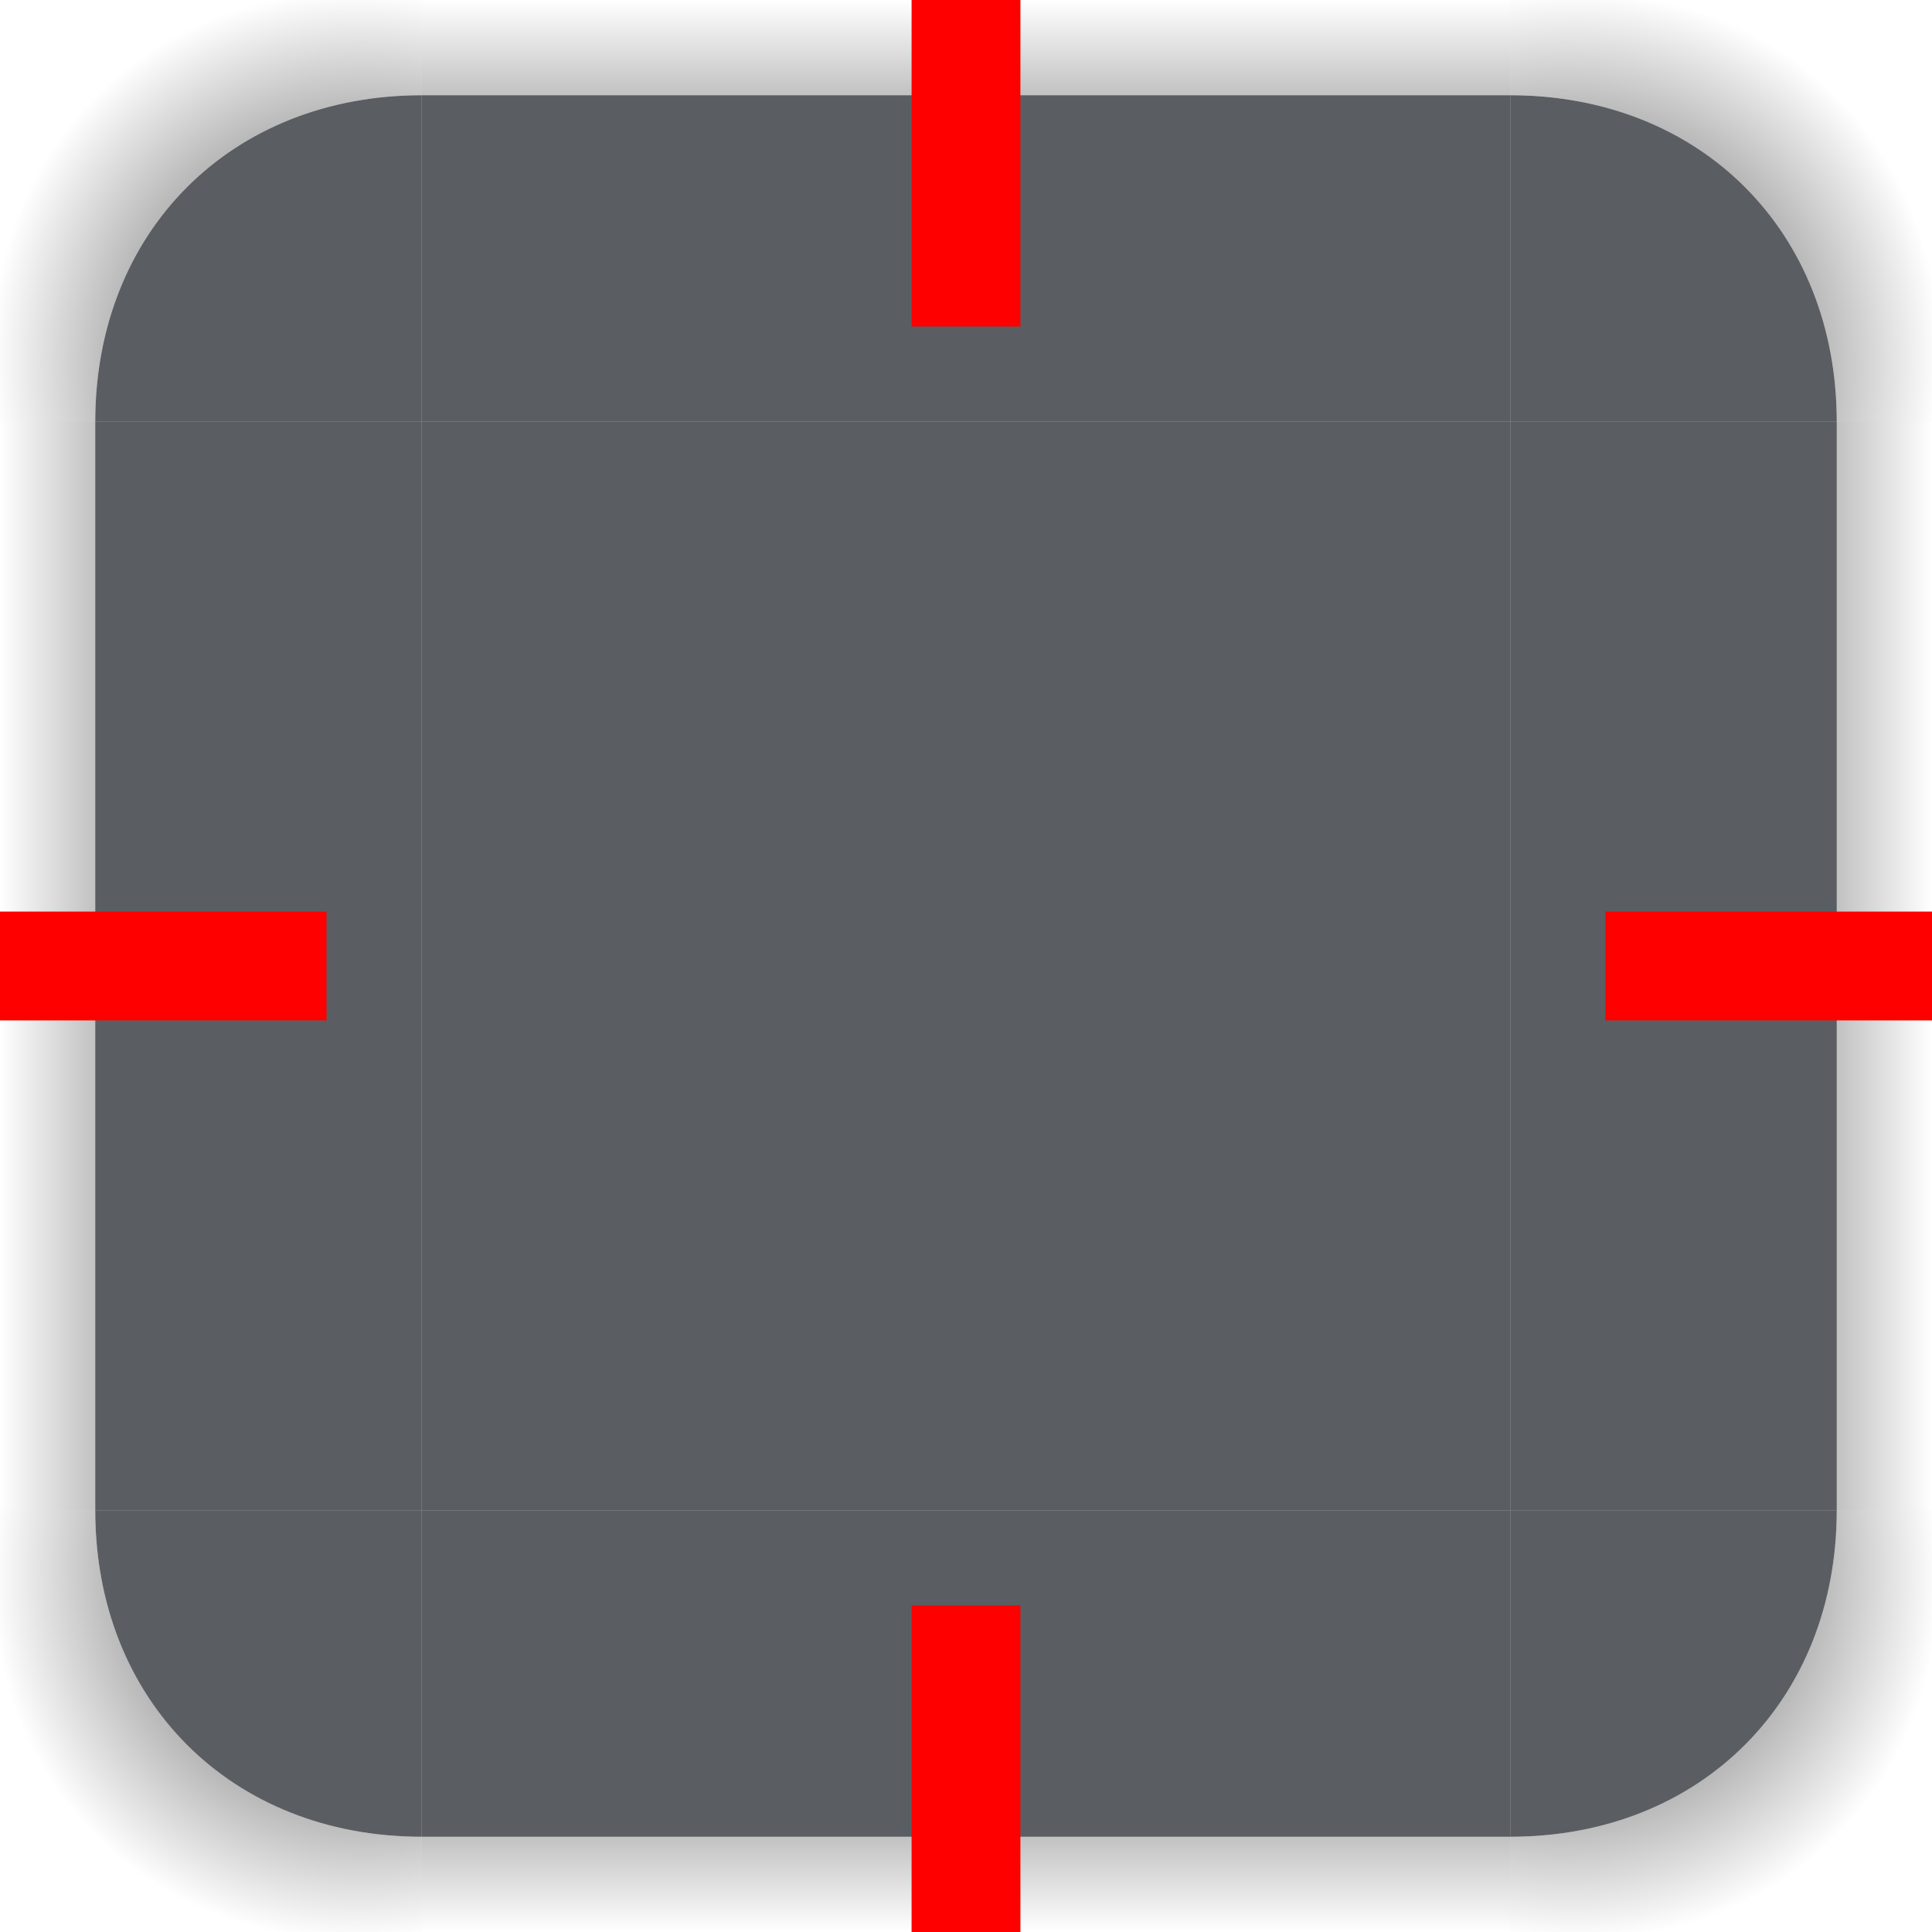
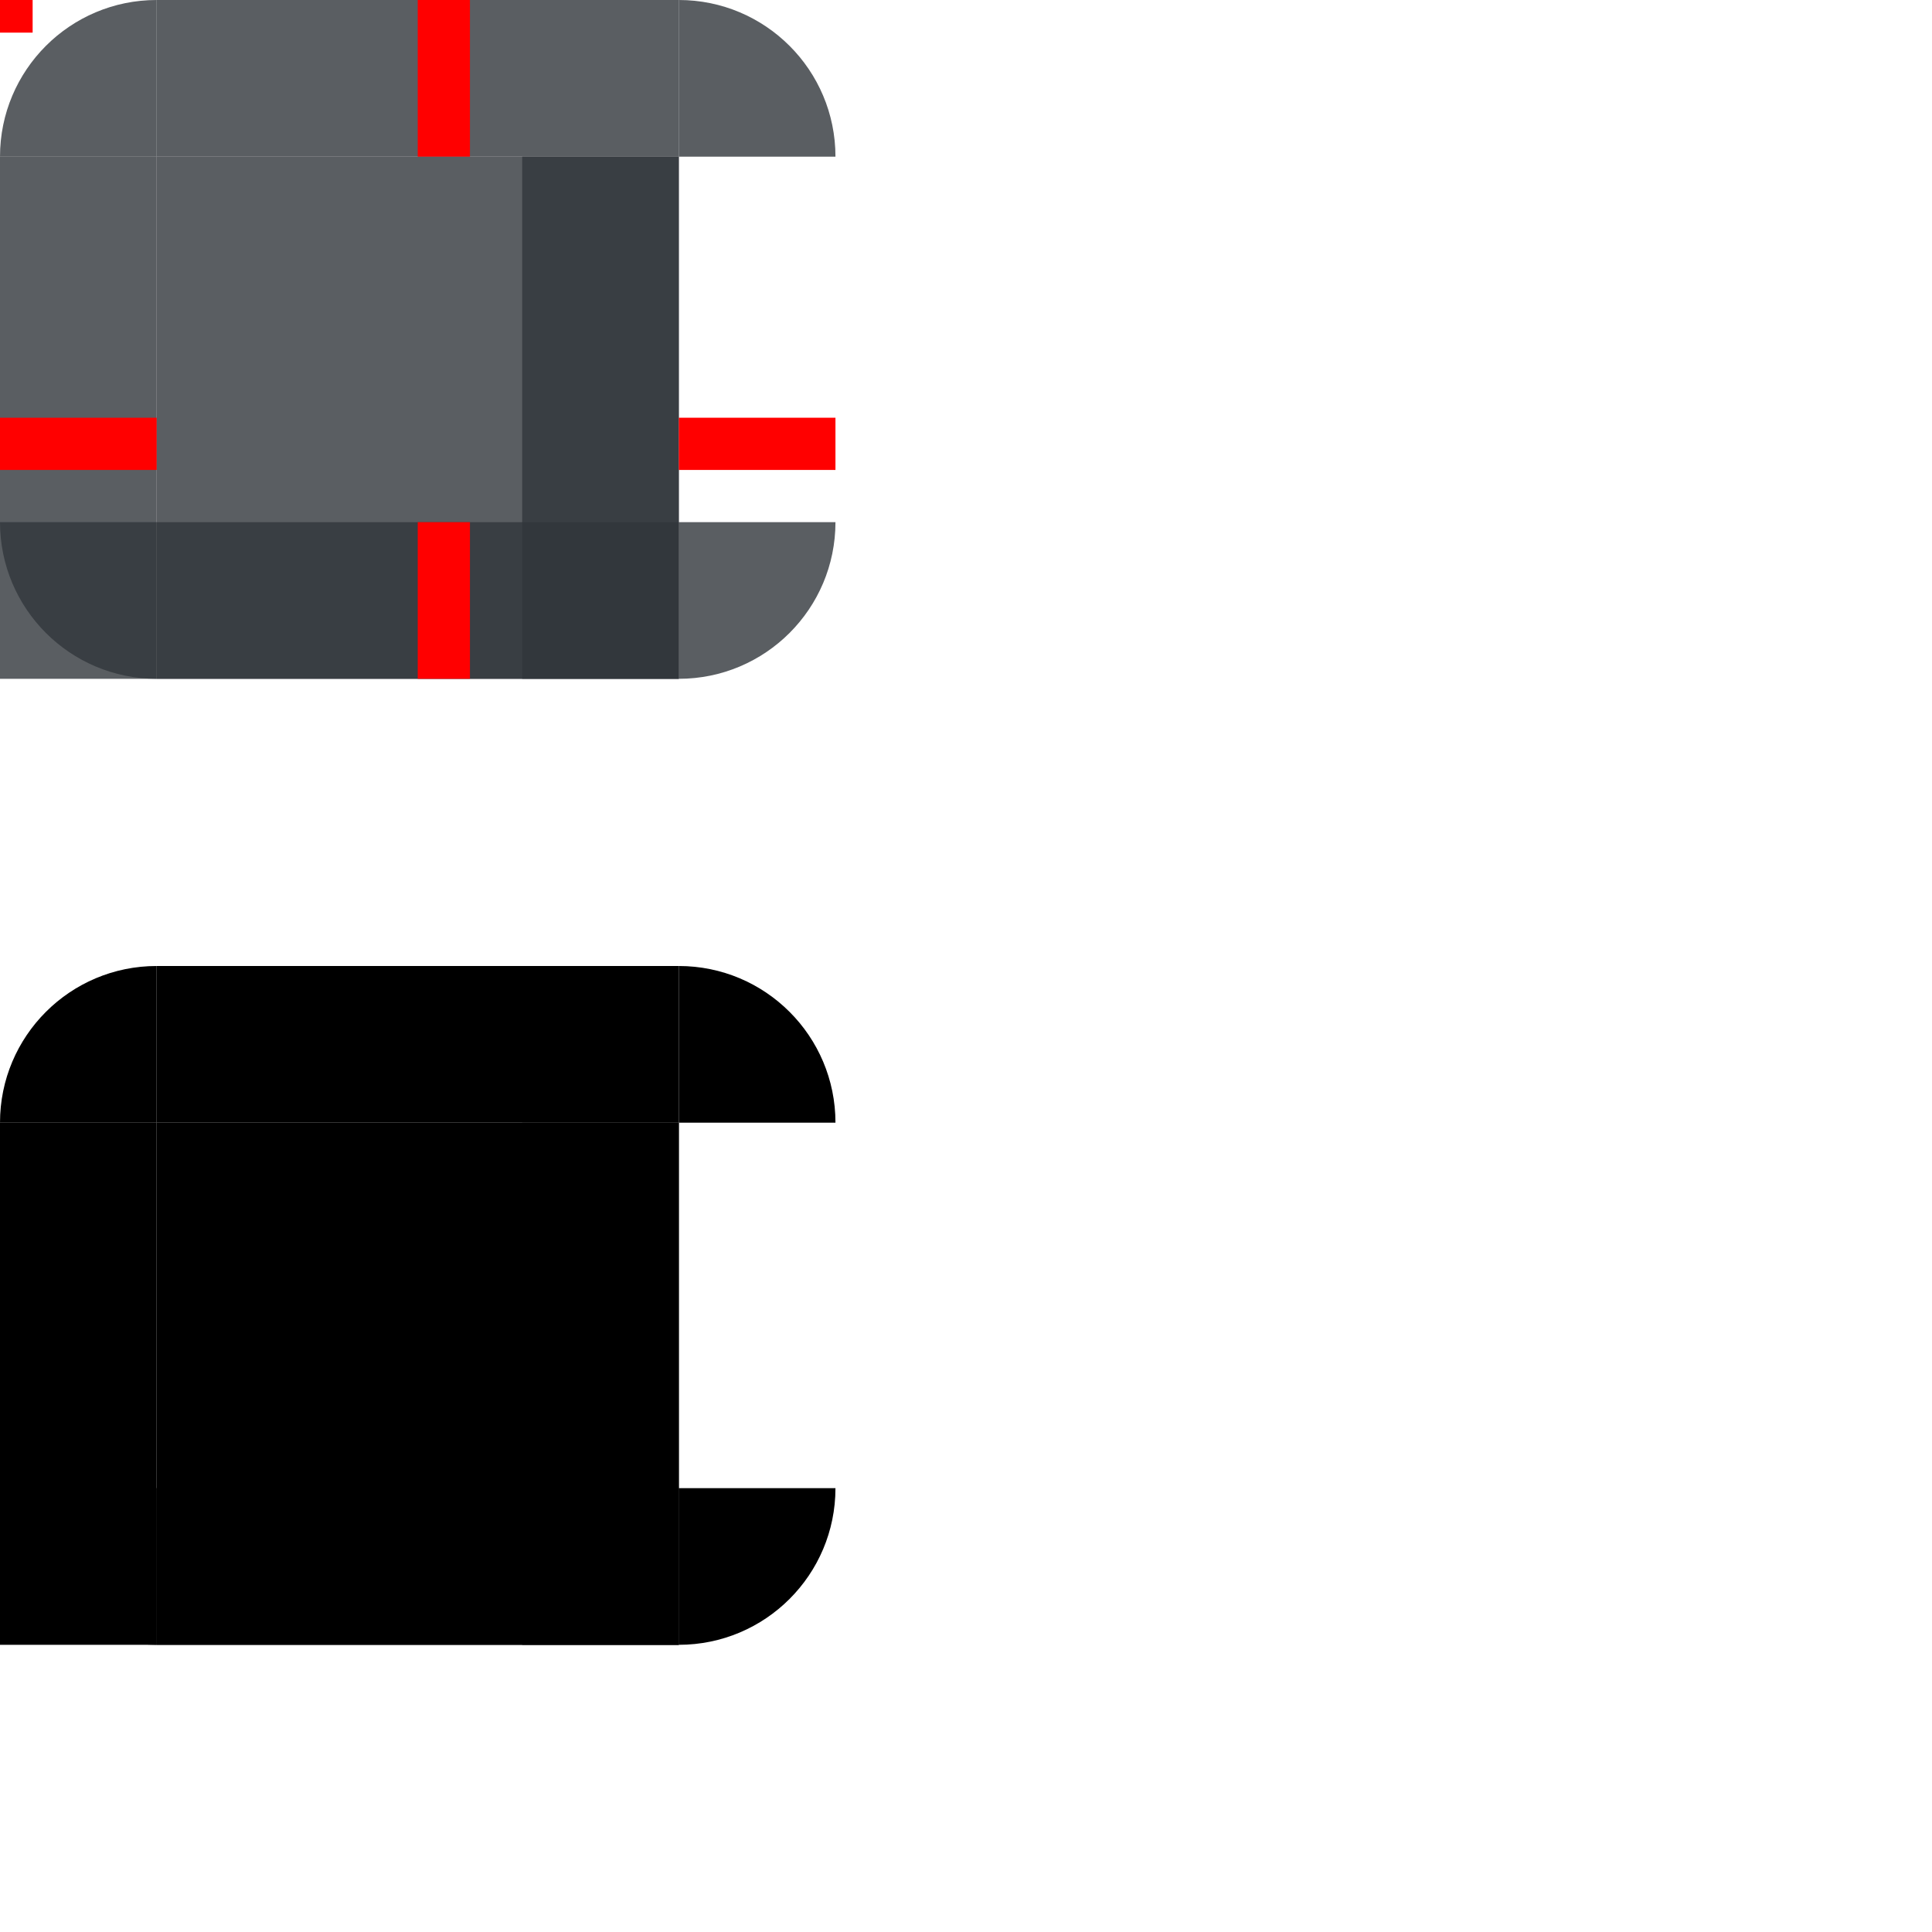
- <svg xmlns="http://www.w3.org/2000/svg" xmlns:xlink="http://www.w3.org/1999/xlink" width="142" height="142" version="1">
-   <defs id="rounded">
+ <svg xmlns="http://www.w3.org/2000/svg" width="296" height="296" version="1">
+   <defs>
    <style type="text/css" id="current-color-scheme">
-         .ColorScheme-Text {
-         color:#eff0f1;
-         }
-         .ColorScheme-NegativeText {
-         color:#da4453;
-         }
-         .ColorScheme-Highlight {
-         color:#3daee9;
-         }
-         .ColorScheme-Background {
-         color:#31363b;
-       }
-       .ColorScheme-ButtonBackground {
-         color:#444c53;
-       }
+       .ColorScheme-Text { color:#eff0f1; }
+       .ColorScheme-NegativeText { color:#da4453; }
+       .ColorScheme-Highlight { color:#3daee9; }
+       .ColorScheme-Background { color:#31363b; }
+       .ColorScheme-ButtonBackground { color:#444c53; }
    </style>
-     <linearGradient id="linearGradient985">
-       <stop style="stop-color:#000000;stop-opacity:1" offset="0" />
-       <stop style="stop-color:#000000;stop-opacity:0" offset="1" />
-     </linearGradient>
-     <radialGradient id="radialGradient987" cx="129.71" cy="144.271" r="11" fx="129.71" fy="144.271" gradientTransform="matrix(1.864192,-1.864192,2.181819,2.181819,-372.5768,-23.96938)" gradientUnits="userSpaceOnUse" xlink:href="#linearGradient985" />
-     <linearGradient id="linearGradient995" x1="148" x2="148" y1="143" y2="128.5" gradientTransform="matrix(2,0,0,2,-73.99996,-239)" gradientUnits="userSpaceOnUse" xlink:href="#linearGradient985" />
-     <linearGradient id="linearGradient1003" x1="148" x2="148" y1="143" y2="128.5" gradientTransform="matrix(0,2,-2,0,552,-209)" gradientUnits="userSpaceOnUse" xlink:href="#linearGradient985" />
-     <linearGradient id="linearGradient1007" x1="148" x2="148" y1="143" y2="128.5" gradientTransform="matrix(0,2,2,0,-104,-209)" gradientUnits="userSpaceOnUse" xlink:href="#linearGradient985" />
-     <linearGradient id="linearGradient1022" x1="148" x2="148" y1="143" y2="128.5" gradientTransform="matrix(2,0,0,-2,-73.99996,417)" gradientUnits="userSpaceOnUse" xlink:href="#linearGradient985" />
-     <radialGradient id="radialGradient876" cx="129.71" cy="144.271" r="11" fx="129.71" fy="144.271" gradientTransform="matrix(-1.864192,-1.864192,-2.181819,2.181819,820.5768,-23.96938)" gradientUnits="userSpaceOnUse" xlink:href="#linearGradient985" />
-     <radialGradient id="radialGradient882" cx="129.71" cy="144.271" r="11" fx="129.71" fy="144.271" gradientTransform="matrix(1.864192,1.864192,2.181819,-2.181819,-372.5768,201.9694)" gradientUnits="userSpaceOnUse" xlink:href="#linearGradient985" />
-     <radialGradient id="radialGradient884" cx="129.71" cy="144.271" r="11" fx="129.71" fy="144.271" gradientTransform="matrix(-1.864192,1.864192,-2.181819,-2.181819,820.5768,201.9694)" gradientUnits="userSpaceOnUse" xlink:href="#linearGradient985" />
  </defs>
-   <rect id="hint-tile-center" style="fill:#ff0000" width="7" height="7" x="0" y="-7" />
-   <rect id="center" style="opacity:0.8;fill:currentColor" class="ColorScheme-Background" width="80" height="80" x="31" y="31" />
-   <g id="topright" transform="translate(-153,-18)">
-     <path id="shadow-topright" style="opacity:1;fill:url(#radialGradient876)" d="M 295,18 V 49 h -7 c 0,-14 -10,-24 -24,-24 v -7 z" />
-     <path style="opacity:0.8;fill:currentColor" class="ColorScheme-Background" d="m 264,25 v 24 h 24 c 0,-14 -10,-24 -24,-24 z" />
-   </g>
-   <g id="top" transform="translate(-153,-18)">
-     <path style="opacity:1;fill:url(#linearGradient995)" d="m 184,18 v 7 h 80 v -7 z" />
-     <rect style="opacity:0.8;fill:currentColor" class="ColorScheme-Background" width="80" height="24" x="184" y="25" />
-   </g>
-   <g id="topleft" transform="translate(-153,-18)">
-     <path id="shadow-topleft" style="opacity:1;fill:url(#radialGradient987)" d="M 153,18 V 49 h 7 c 0,-14 10,-24 24,-24 v -7 z" />
-     <path style="opacity:0.8;fill:currentColor" class="ColorScheme-Background" d="M 184,25 V 49 H 160 C 160,35 170,25 184,25 Z" />
-   </g>
-   <g id="bottomright" transform="translate(-153,-18)">
-     <path id="shadow-bottomright" style="opacity:1;fill:url(#radialGradient884)" d="m 295,160 v -31 h -7 c 0,14 -10,24 -24,24 v 7 z" />
-     <path style="opacity:0.8;fill:currentColor" class="ColorScheme-Background" d="m 264,153 v -24 h 24 c 0,14 -10,24 -24,24 z" />
-   </g>
-   <g id="bottom" transform="translate(-153,-18)">
-     <path style="opacity:1;fill:url(#linearGradient1022)" d="m 184,153 v 7 h 80 v -7 z" />
-     <rect style="opacity:0.8;fill:currentColor" class="ColorScheme-Background" width="80" height="24" x="184" y="-153" transform="scale(1,-1)" />
-   </g>
-   <g id="bottomleft" transform="translate(-153,-18)">
-     <path id="shadow-bottomleft" style="opacity:1;fill:url(#radialGradient882)" d="m 153,160 v -31 h 7 c 0,14 10,24 24,24 v 7 z" />
-     <path style="opacity:0.8;fill:currentColor" class="ColorScheme-Background" d="m 184,153 v -24 h -24 c 0,14 10,24 24,24 z" />
-   </g>
-   <g id="left" transform="translate(-153,-18)">
-     <path style="opacity:1;fill:url(#linearGradient1007)" d="M 153,49 V 129 h 7 V 49 Z" />
-     <rect style="opacity:0.8;fill:currentColor" class="ColorScheme-Background" width="80" height="24" x="49" y="-184" transform="rotate(90)" />
-   </g>
-   <g id="right" transform="translate(-153,-18)">
-     <path style="opacity:1;fill:url(#linearGradient1003)" d="M 288,49 V 129 h 7 V 49 Z" />
-     <rect style="opacity:0.8;fill:currentColor" class="ColorScheme-Background" width="80" height="24" x="49" y="-288" transform="rotate(90)" />
-   </g>
-   <rect id="hint-top-margin" style="fill:#ff0000" width="8" height="24" x="67" y="0" />
-   <rect id="hint-left-margin" style="fill:#ff0000" width="24" height="8" x="0" y="67" />
-   <rect id="hint-right-margin" style="fill:#ff0000" width="24" height="8" x="118" y="67" />
-   <rect id="hint-bottom-margin" style="fill:#ff0000" width="8" height="24" x="67" y="118" />
+   <rect id="hint-tile-center" style="fill:#ff0000" width="5" height="5" x="0" y="0" />
+   <path id="topright" style="fill:currentColor;fill-opacity:0.8" class="ColorScheme-Background" d="m 104,0 v 24 h 24 c 0,-13.255 -10.745,-24 -24,-24 z" />
+   <rect id="top" style="fill:currentColor;fill-opacity:0.8" class="ColorScheme-Background" width="80" height="24" x="24" y="0" />
+   <rect id="center" style="fill:currentColor;fill-opacity:0.8" class="ColorScheme-Background" width="80" height="80" x="24" y="24" />
+   <path id="topleft" style="fill:currentColor;fill-opacity:0.8" class="ColorScheme-Background" d="M 24,0 V 24 H 0 C 0,10.745 10.745,0 24,0 Z" />
+   <path id="bottomright" style="fill:currentColor;fill-opacity:0.8" class="ColorScheme-Background" d="m 104,104 v -24 h 24 c 0,13.255 -10.745,24 -24,24 z" />
+   <rect id="bottom" style="fill:currentColor;fill-opacity:0.8" class="ColorScheme-Background" width="80" height="24" x="24" y="-104" transform="scale(1,-1)" />
+   <path id="bottomleft" style="fill:currentColor;fill-opacity:0.8" class="ColorScheme-Background" d="M 24,104 V 80 H 0 c 0,13.255 10.745,24 24,24 z" />
+   <rect id="left" style="fill:currentColor;fill-opacity:0.8" class="ColorScheme-Background" width="80" height="24" x="24" y="-24" transform="rotate(90)" />
+   <rect id="right" style="fill:currentColor;fill-opacity:0.8" class="ColorScheme-Background" width="80" height="24" x="24" y="-104" transform="rotate(90)" />
+   <rect id="hint-top-margin" style="fill:#ff0000" width="8" height="24" x="64" y="0" />
+   <rect id="hint-left-margin" style="fill:#ff0000" width="24" height="8" x="0" y="64" />
+   <rect id="hint-right-margin" style="fill:#ff0000" width="24" height="8" x="104" y="64" />
+   <rect id="hint-bottom-margin" style="fill:#ff0000" width="8" height="24" x="64" y="80" />
+   <path id="mask-topright" style="fill:#000000" d="m 104,148 v 24 h 24 c 0,-13.255 -10.745,-24 -24,-24 z" />
+   <rect id="mask-top" style="fill:#000000" width="80" height="24" x="24" y="148" />
+   <rect id="mask-center" style="fill:#000000" width="80" height="80" x="24" y="172" />
+   <path id="mask-topleft" style="fill:#000000" d="M 24,148 V 172 H 0 C 0,158.745 10.745,148 24,148 Z" />
+   <path id="mask-bottomright" style="fill:#000000" d="m 104,252 v -24 h 24 c 0,13.255 -10.745,24 -24,24 z" />
+   <rect id="mask-bottom" style="fill:#000000" width="80" height="24" x="24" y="-252" transform="scale(1,-1)" />
+   <path id="mask-bottomleft" style="fill:#000000" d="M 24,252 V 228 H 0 c 0,13.255 10.745,24 24,24 z" />
+   <rect id="mask-left" style="fill:#000000" width="80" height="24" x="172" y="-24" transform="rotate(90)" />
+   <rect id="mask-right" style="fill:#000000" width="80" height="24" x="172" y="-104" transform="rotate(90)" />
+   <path id="shadow-topright" style="opacity:0.001;fill:#000000" d="m 252,0 v 24 h 24 c 0,-13.255 -10.745,-24 -24,-24 z" />
+   <rect id="shadow-top" style="opacity:0.001;fill:#000000" width="80" height="24" x="172" y="0" />
+   <rect id="shadow-center" style="opacity:0.001;fill:#000000" width="80" height="80" x="172" y="24" />
+   <path id="shadow-topleft" style="opacity:0.001;fill:#000000" d="M 172,0 V 24 H 148 C 148,10.745 158.745,0 172,0 Z" />
+   <path id="shadow-bottomright" style="opacity:0.001;fill:#000000" d="m 252,104 v -24 h 24 c 0,13.255 -10.745,24 -24,24 z" />
+   <rect id="shadow-bottom" style="opacity:0.001;fill:#000000" width="80" height="24" x="172" y="-104" transform="scale(1,-1)" />
+   <path id="shadow-bottomleft" style="opacity:0.001;fill:#000000" d="M 172,104 V 80 H 148 c 0,13.255 10.745,24 24,24 z" />
+   <rect id="shadow-left" style="opacity:0.001;fill:#000000" width="80" height="24" x="24" y="-172" transform="rotate(90)" />
+   <rect id="shadow-right" style="opacity:0.001;fill:#000000" width="80" height="24" x="24" y="-252" transform="rotate(90)" />
+   <rect id="shadow-hint-top-margin" style="opacity:0.001;fill:#ff0000" width="4" height="0.1" x="212" y="0" />
+   <rect id="shadow-hint-bottom-margin" style="opacity:0.001;fill:#ff0000" width="4" height="0.1" x="212" y="104" />
+   <rect id="shadow-hint-left-margin" style="opacity:0.001;fill:#ff0000" width="0.1" height="4" x="148" y="64" />
+   <rect id="shadow-hint-right-margin" style="opacity:0.001;fill:#ff0000" width="0.1" height="4" x="276" y="64" />
</svg>
